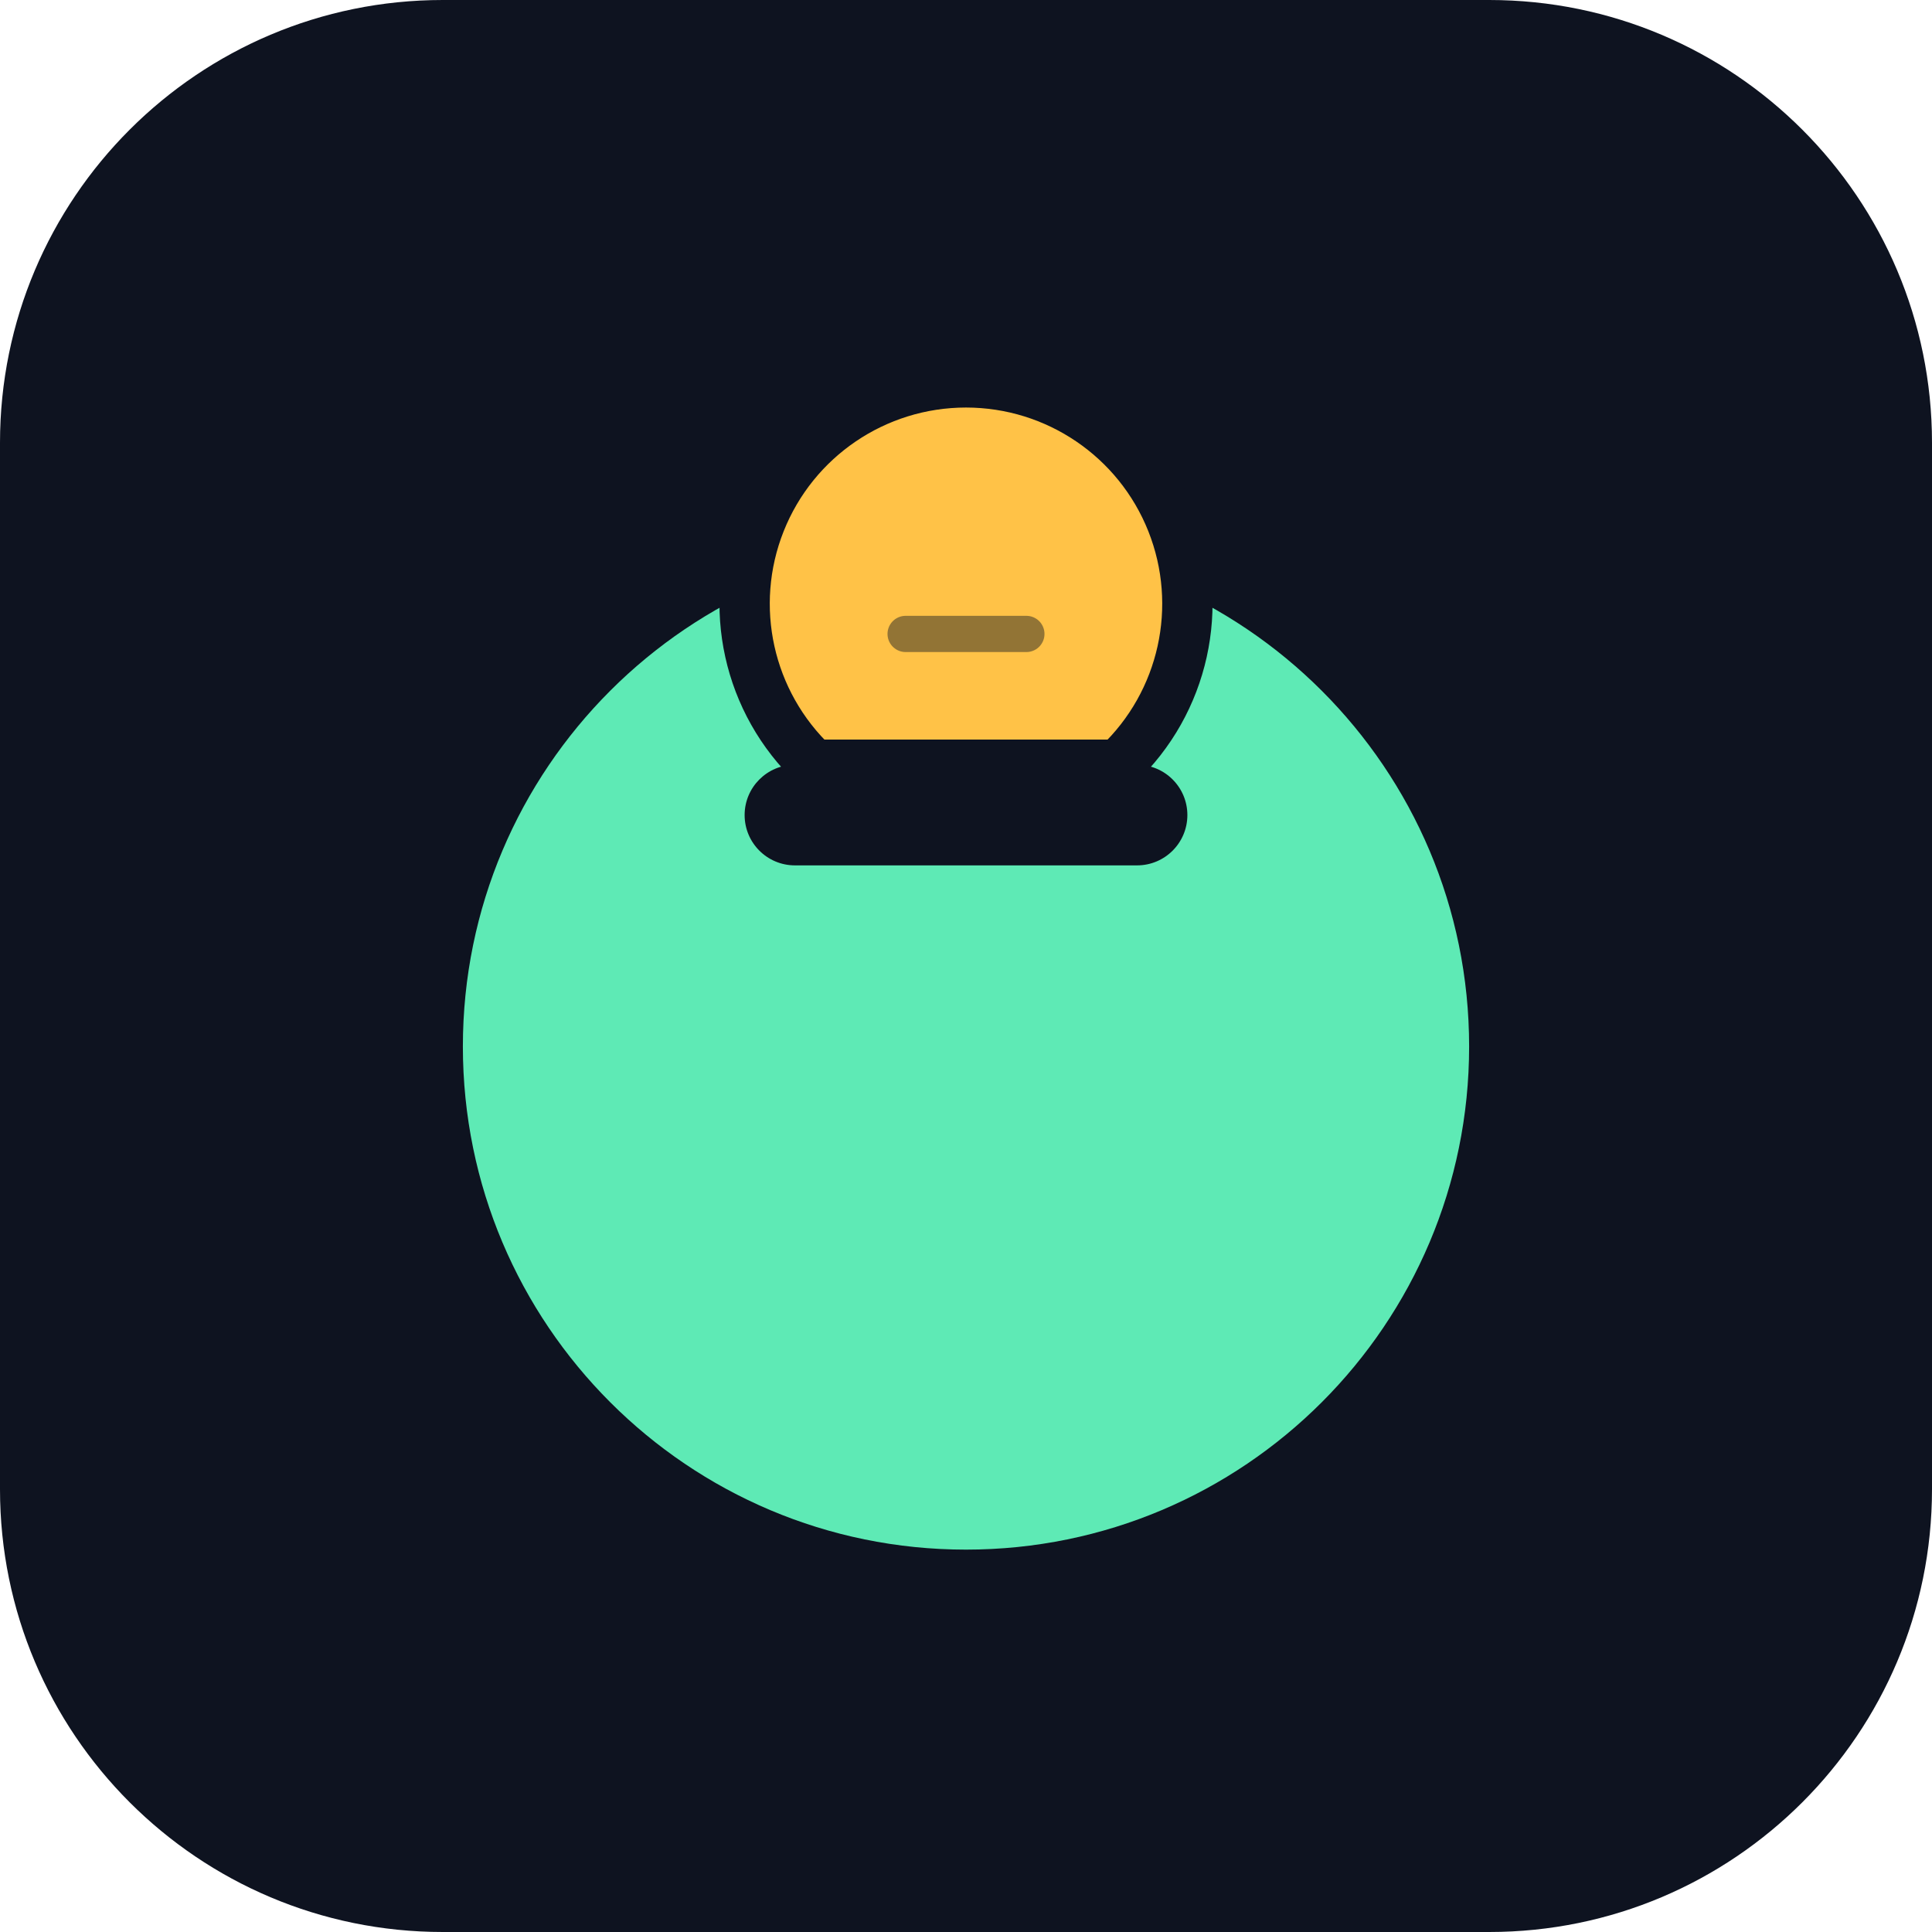
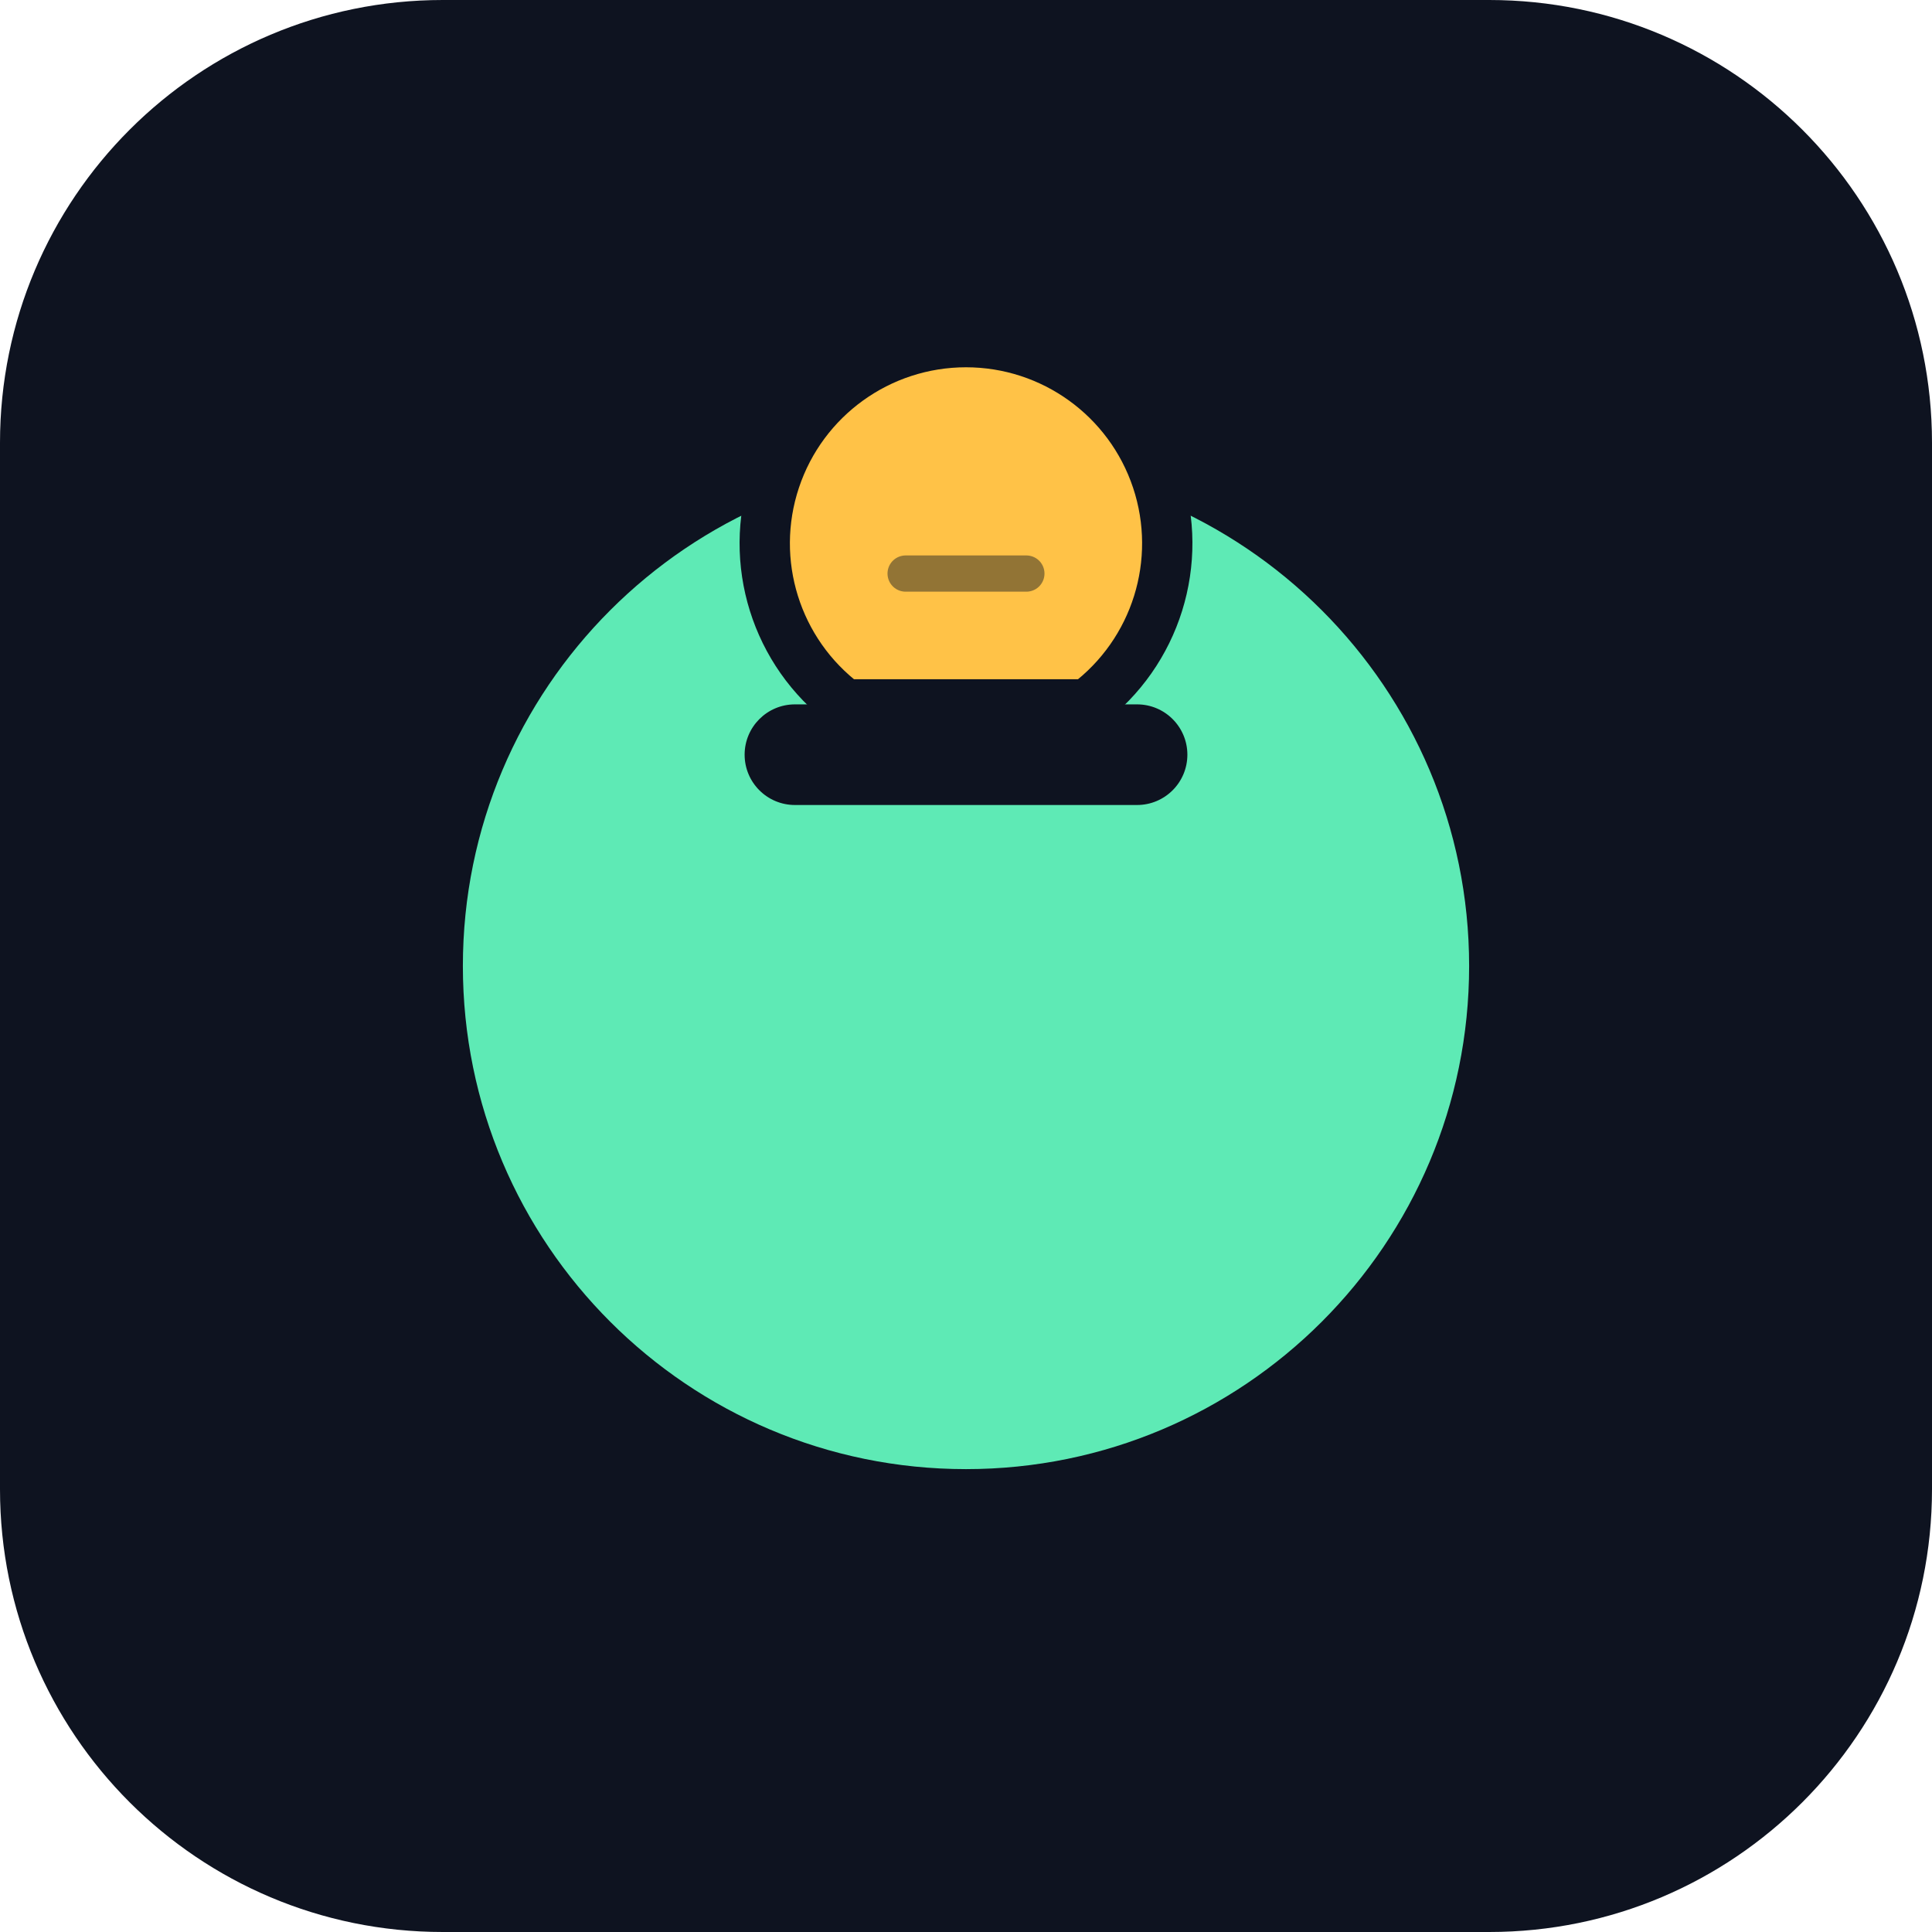
<svg xmlns="http://www.w3.org/2000/svg" viewBox="0 0 96 96" role="img" aria-label="Kibuo">
  <rect width="96" height="96" rx="22" fill="#0E1320" />
-   <circle cx="48" cy="52" r="25" fill="#5EEAB5" />
-   <path d="M40.45 38A11 11 0 1 1 55.55 38Z" fill="#FFC247" stroke="#0E1320" stroke-width="2.5" />
-   <path d="M45 31.5h6" stroke="#0E1320" stroke-width="1.8" stroke-linecap="round" opacity="0.45" />
-   <rect x="37" y="38" width="22" height="5" rx="2.5" fill="#0E1320" />
+   <circle cx="48" cy="48" r="25" fill="#5EEAB5" />
+   <path d="M42 35A10 10 0 1 1 54 35Z" fill="#FFC247" stroke="#0E1320" stroke-width="2.5" />
+   <path d="M45 28.5h6" stroke="#0E1320" stroke-width="1.8" stroke-linecap="round" opacity="0.45" />
+   <rect x="37" y="35" width="22" height="5" rx="2.5" fill="#0E1320" />
</svg>
